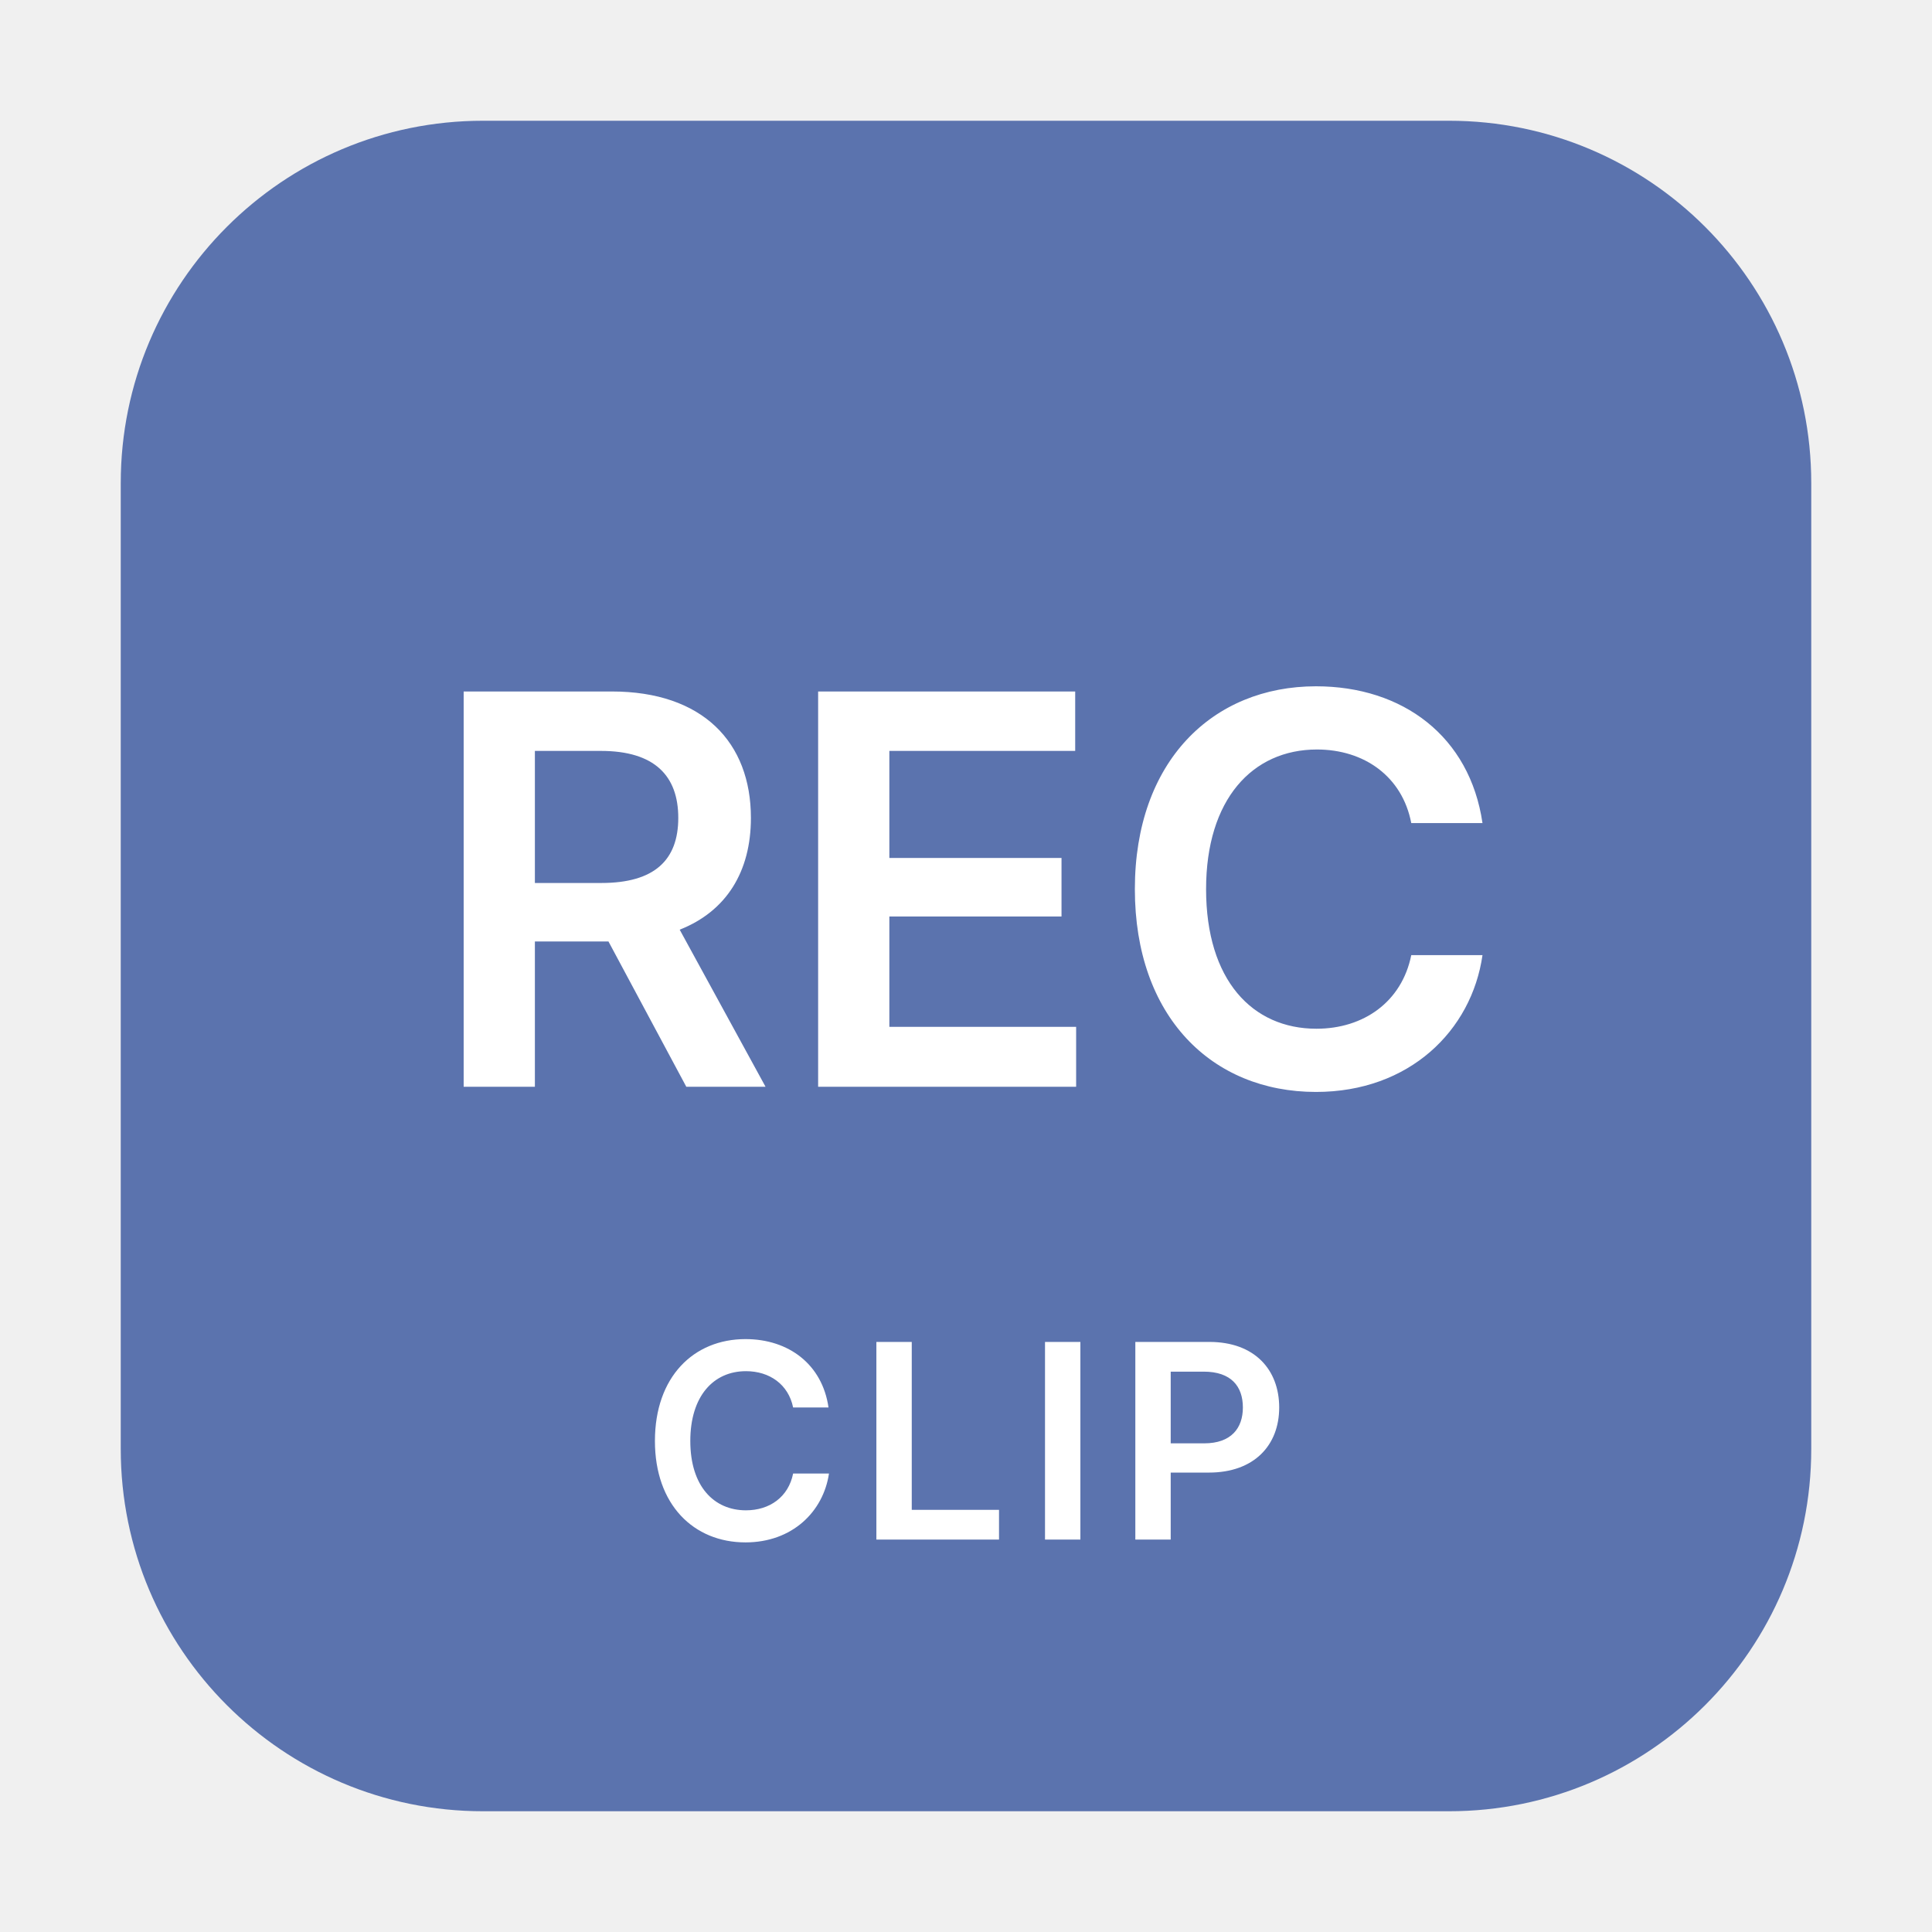
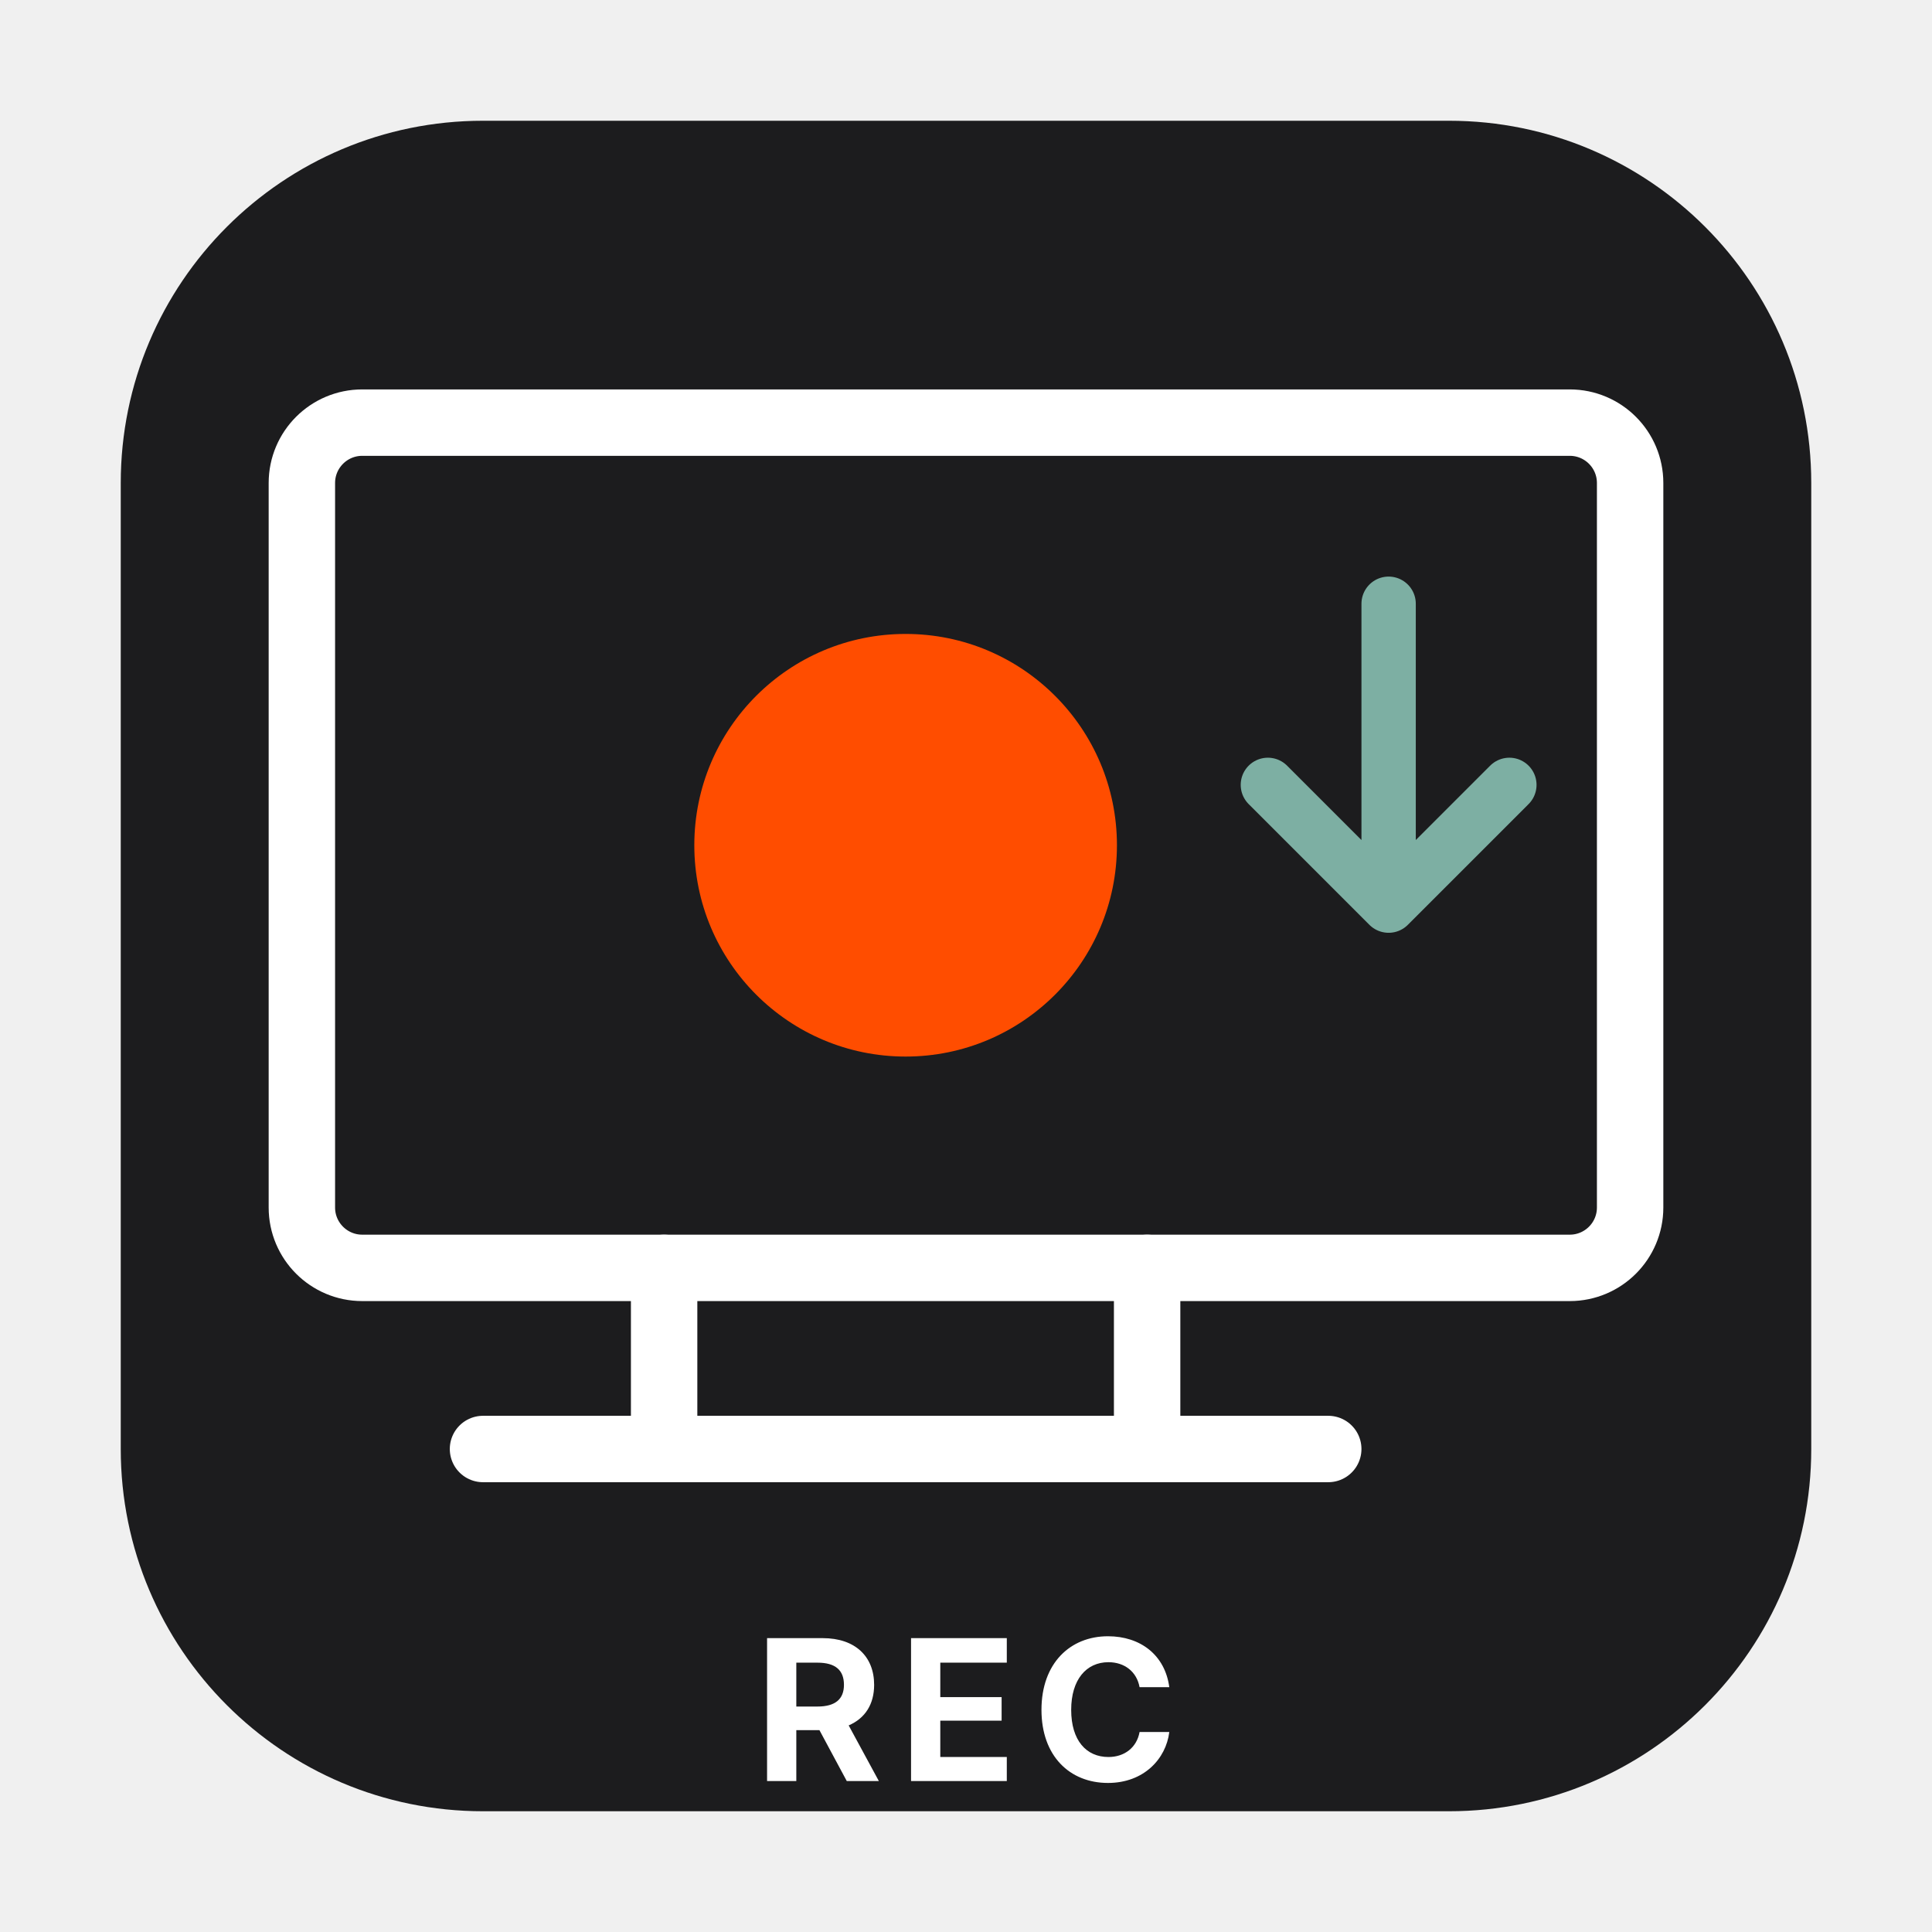
<svg xmlns="http://www.w3.org/2000/svg" viewBox="0 0 64 64" role="img" aria-labelledby="svg-minipictogram-b573c4-title svg-minipictogram-b573c4-desc">
-   <rect x="4" y="4" width="56" height="56" rx="12" ry="12" fill="#5B73AE" aria-hidden="true" />
-   <text x="32" y="36" text-anchor="middle" font-family="-apple-system, BlinkMacSystemFont, 'Segoe UI', sans-serif" font-size="18" font-weight="600" fill="#FFFFFF">REC</text>
-   <text x="32" y="51" text-anchor="middle" font-family="-apple-system, BlinkMacSystemFont, 'Segoe UI', sans-serif" font-size="9" font-weight="600" letter-spacing="0.5" fill="#FFFFFF">CLIP</text>
+   <rect x="4" y="4" width="56" height="56" rx="12" ry="12" fill="#1C1C1E" aria-hidden="true" />
+   <rect x="10" y="14" width="44" height="28" rx="2" fill="none" stroke="#FFFFFF" stroke-width="2.2" aria-hidden="true" />
+   <circle cx="30" cy="28" r="7" fill="#FF4D00" aria-hidden="true" />
+   <path d="M 22 42 L 22 48 M 38 42 L 38 48 M 16 48 L 44 48" fill="none" stroke="#FFFFFF" stroke-width="2.2" stroke-linecap="round" aria-hidden="true" />
+   <path d="M 46 20 L 46 30 M 46 30 L 42 26 M 46 30 L 50 26" fill="none" stroke="#7DAFA3" stroke-width="1.8" stroke-linecap="round" stroke-linejoin="round" aria-hidden="true" />
+   <text x="32" y="59" text-anchor="middle" font-family="-apple-system, BlinkMacSystemFont, 'Segoe UI', sans-serif" font-size="6.5" font-weight="700" letter-spacing="0.5" fill="#FFFFFF">REC</text>
</svg>
